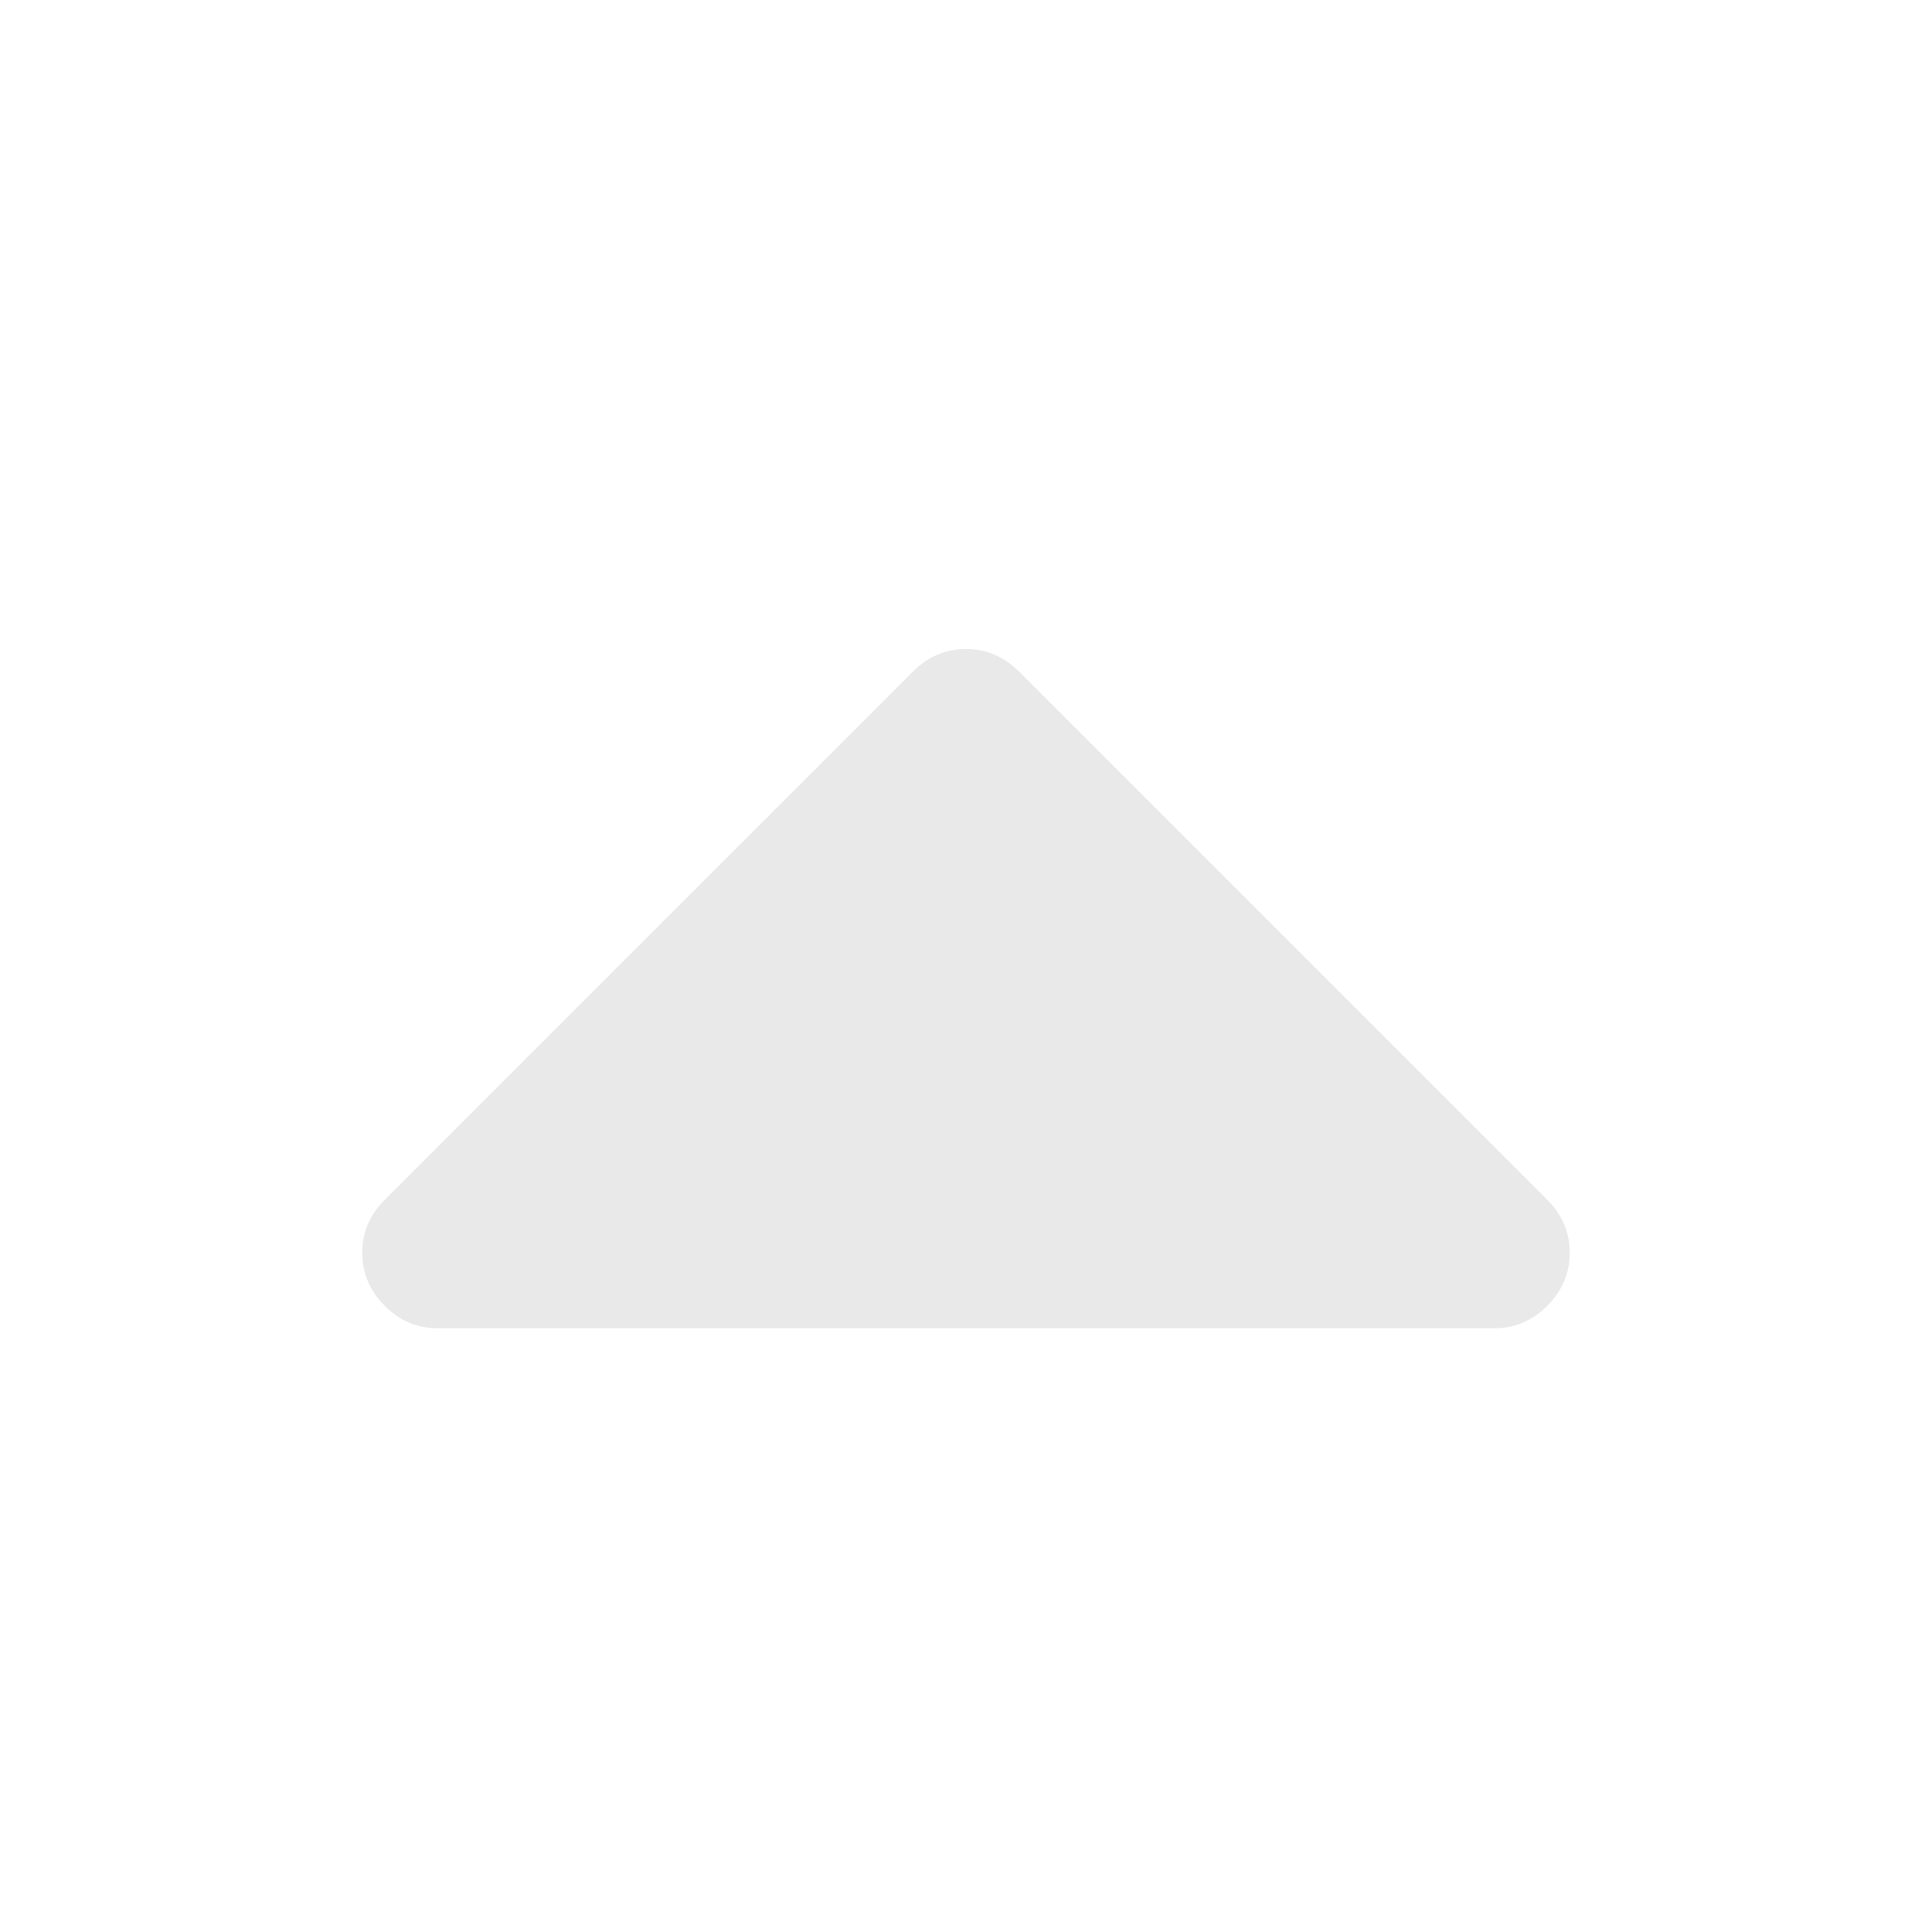
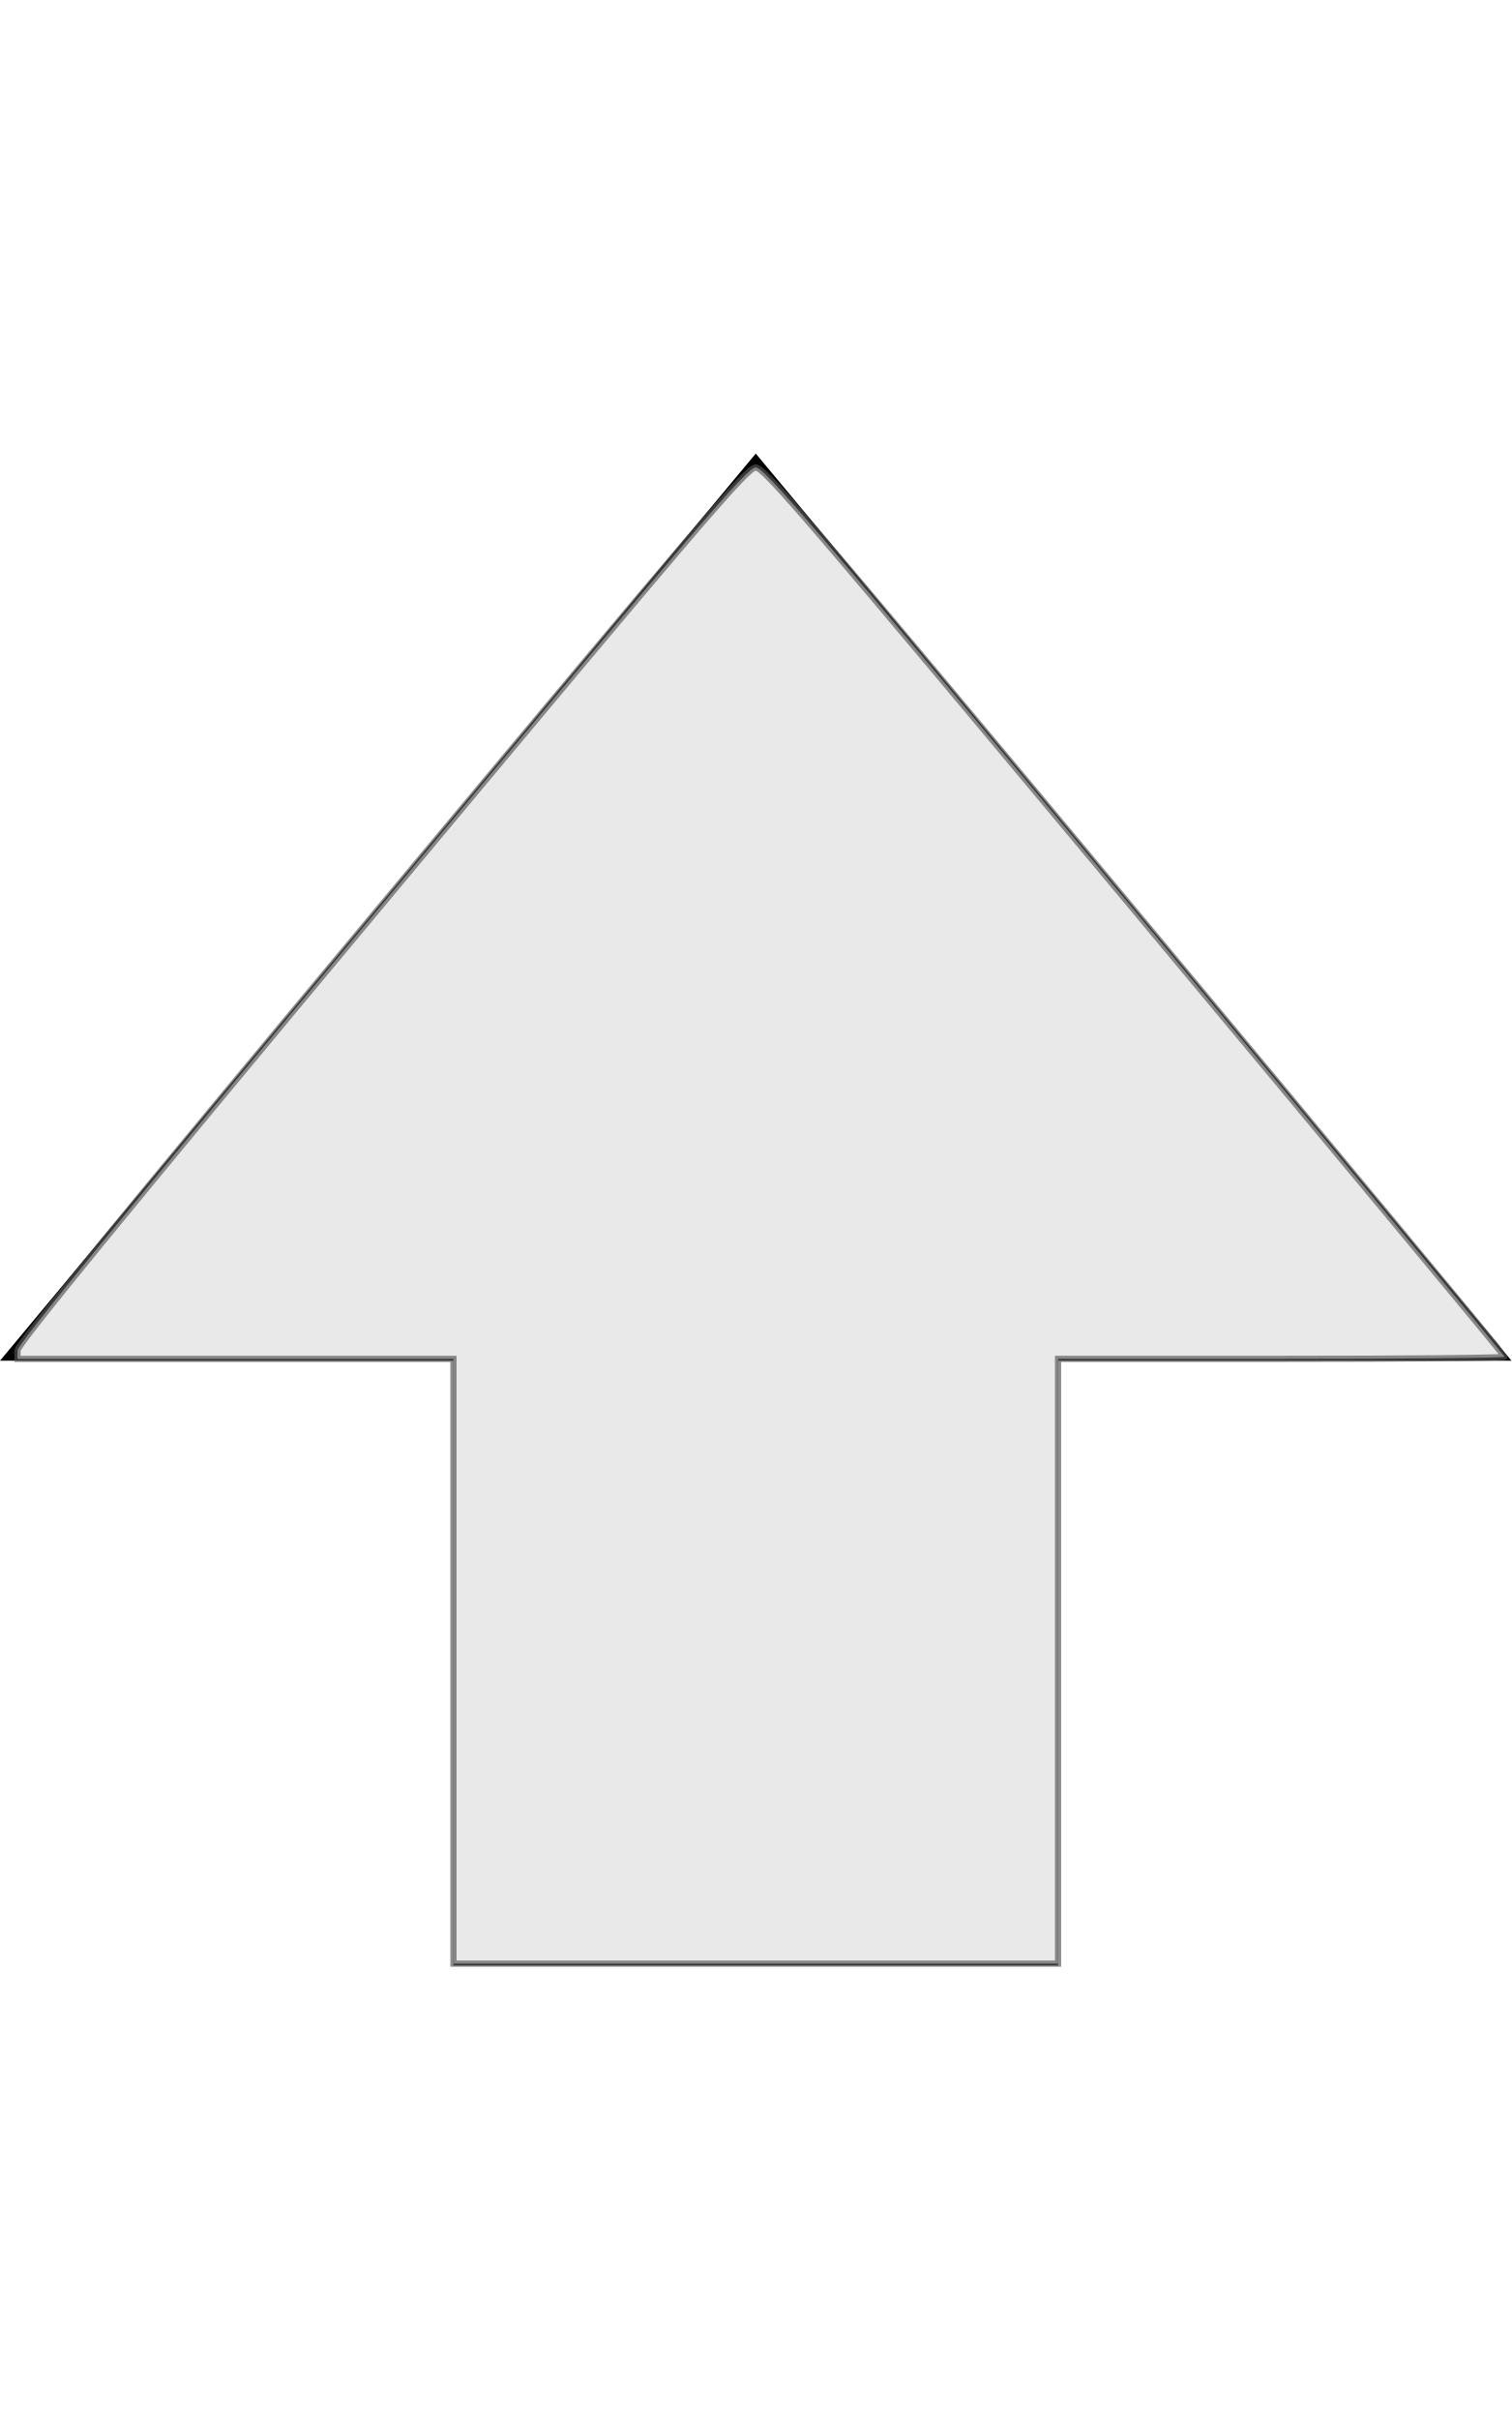
- <svg xmlns="http://www.w3.org/2000/svg" version="1.1" id="Layer_1" x="0px" y="0px" width="16px" height="16px" viewBox="0 0 16 16" enable-background="new 0 0 16 16" xml:space="preserve">
-   <path fill="#e9e9e9" d="M13,10.375c0,0.168-0.062,0.314-0.186,0.439C12.689,10.939,12.543,11,12.375,11h-8.75  c-0.169,0-0.315-0.061-0.439-0.186C3.061,10.689,3,10.543,3,10.375s0.061-0.314,0.186-0.439l4.375-4.375  C7.685,5.438,7.831,5.375,8,5.375c0.168,0,0.314,0.062,0.439,0.186l4.375,4.375C12.938,10.061,13,10.207,13,10.375z" />
+ <svg xmlns="http://www.w3.org/2000/svg" viewBox="0 0 10 16" version="1.1" id="svg4">
+   <defs id="defs8" />
+   <path d="M5 3L0 9h3v4h4V9h3z" id="path2" />
+   <path style="fill:#e9e9e9;stroke:#555555;stroke-width:0.041;stroke-linecap:round;stroke-opacity:0.667" d="M 3,10.988 V 8.988 H 1.558 0.116 v -0.056 c 0,-0.04 0.684,-0.877 2.41,-2.948 2.129,-2.554 2.417,-2.892 2.474,-2.892 0.056,0 0.349,0.342 2.509,2.934 1.345,1.614 2.445,2.94 2.445,2.948 0,0.008 -0.665,0.014 -1.477,0.014 H 7 v 2 2 H 5 3 Z" id="path360" />
</svg>
